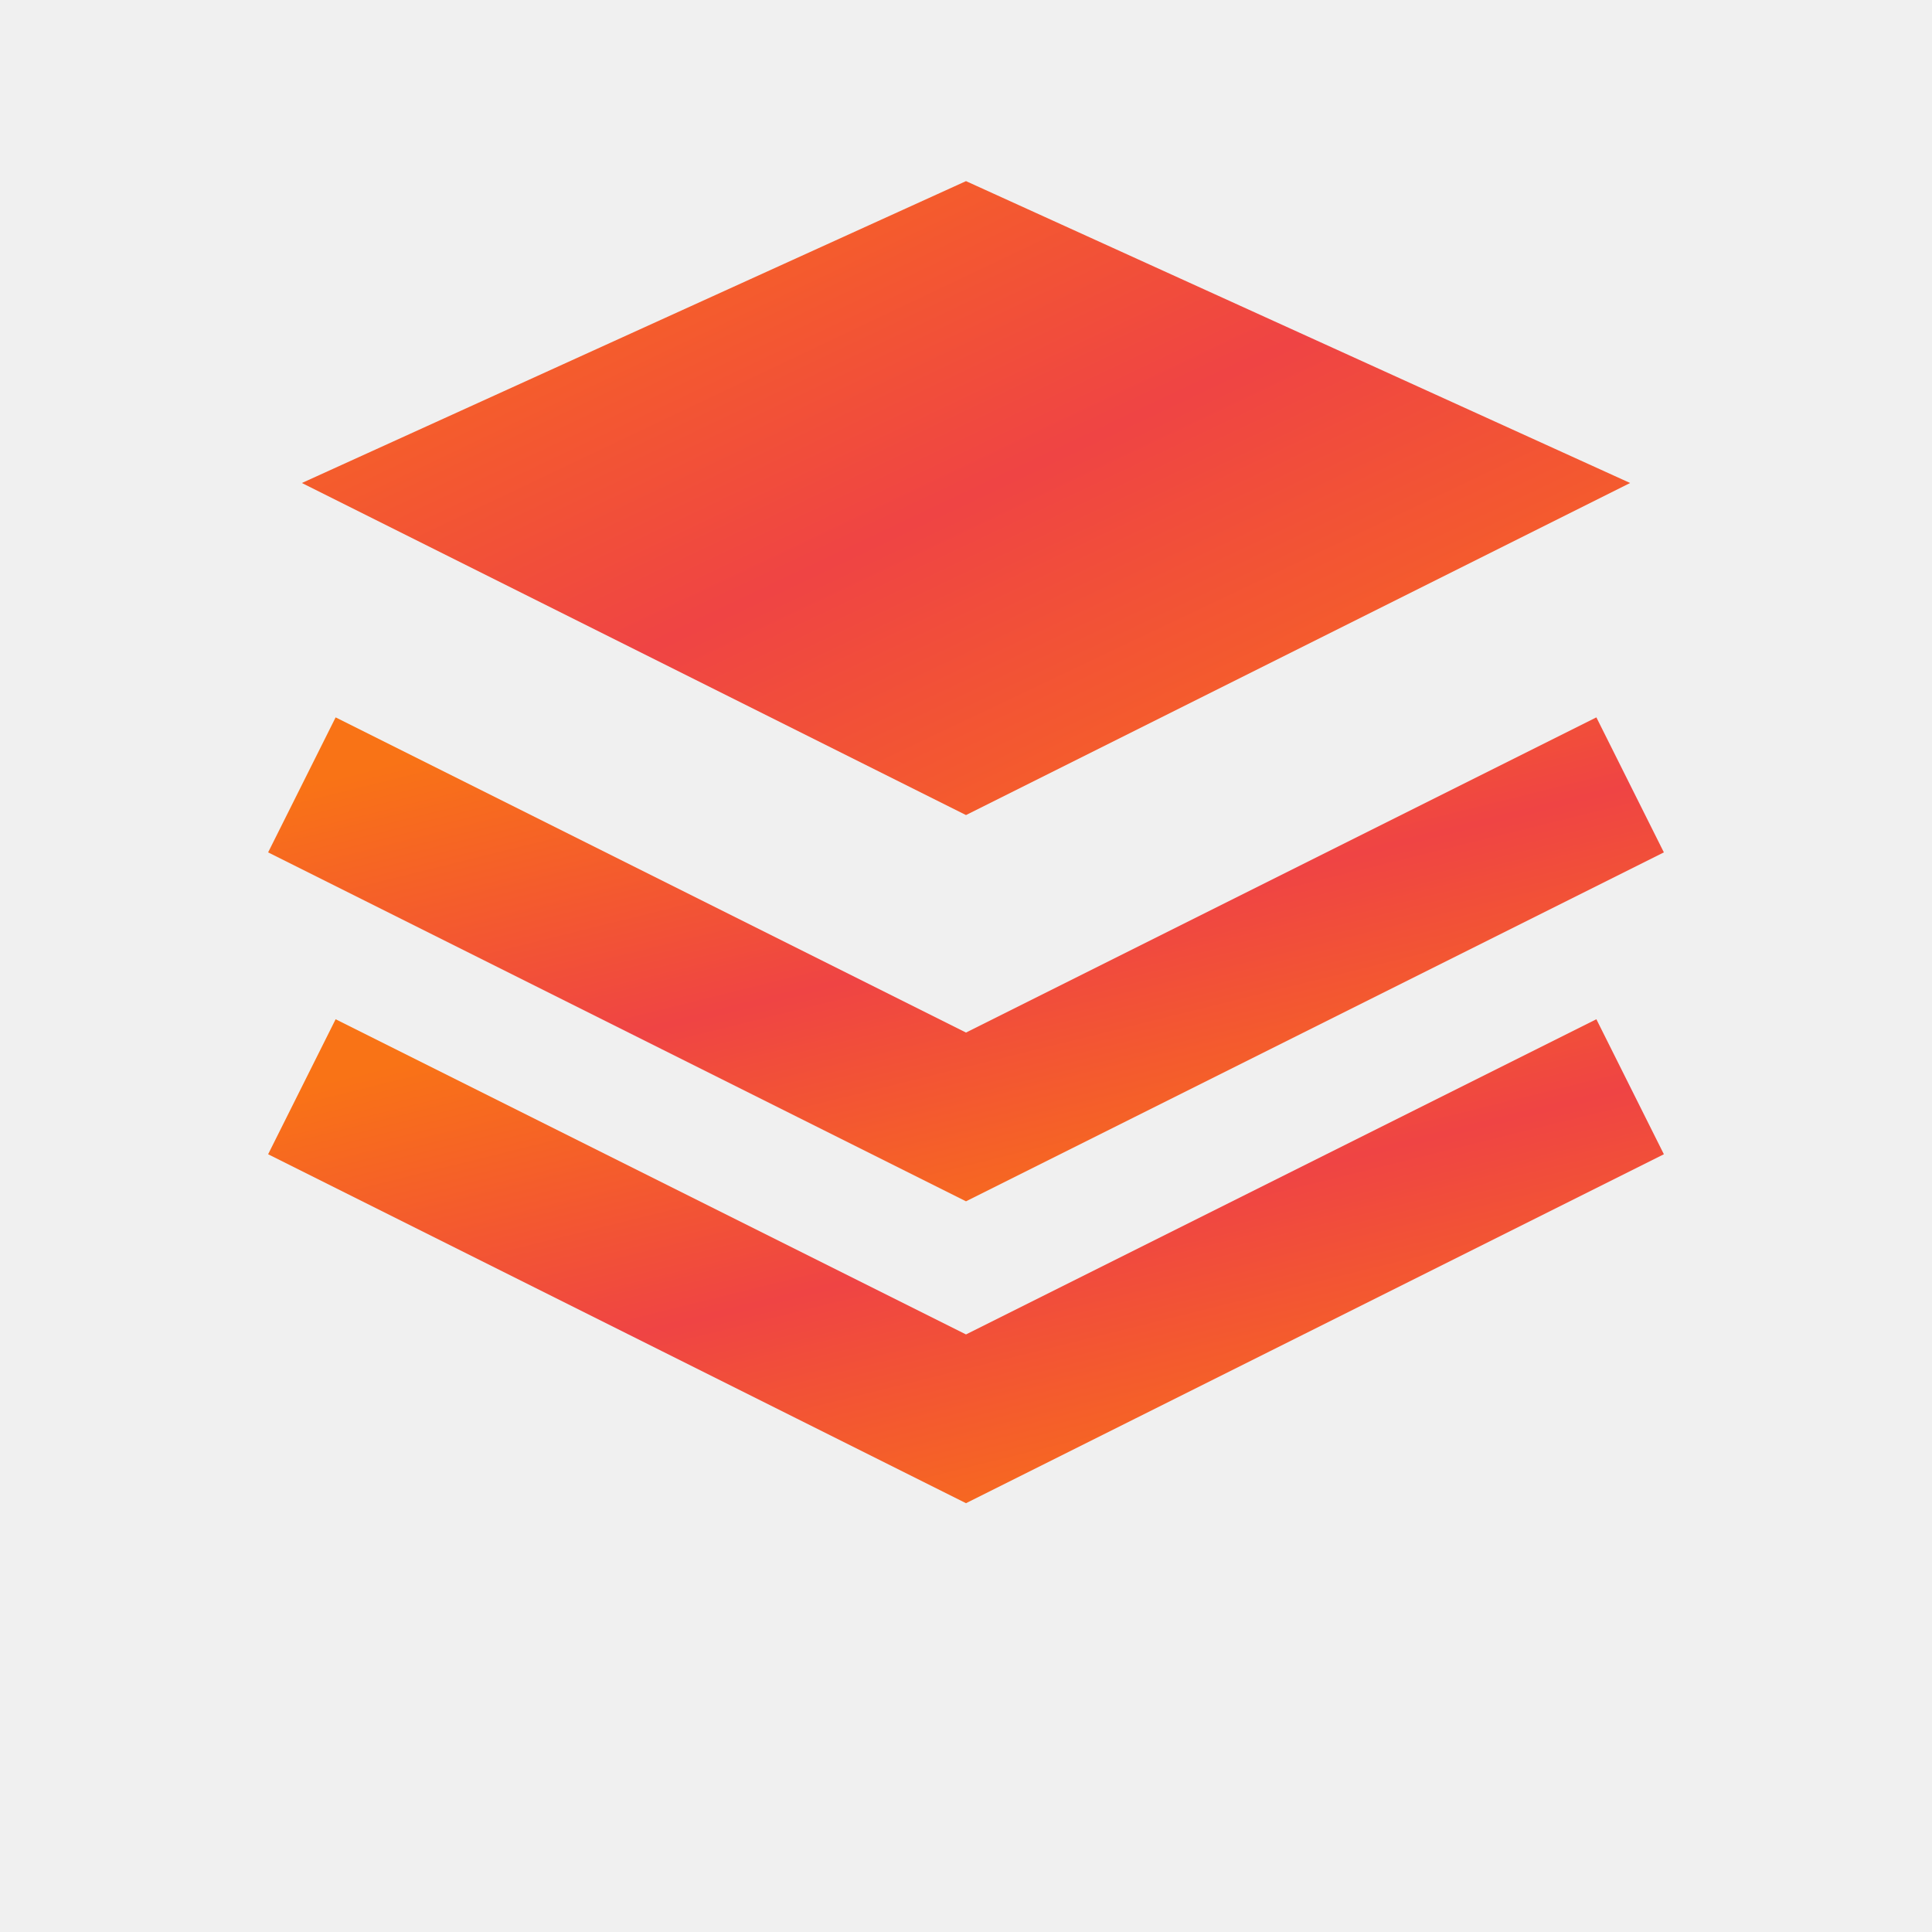
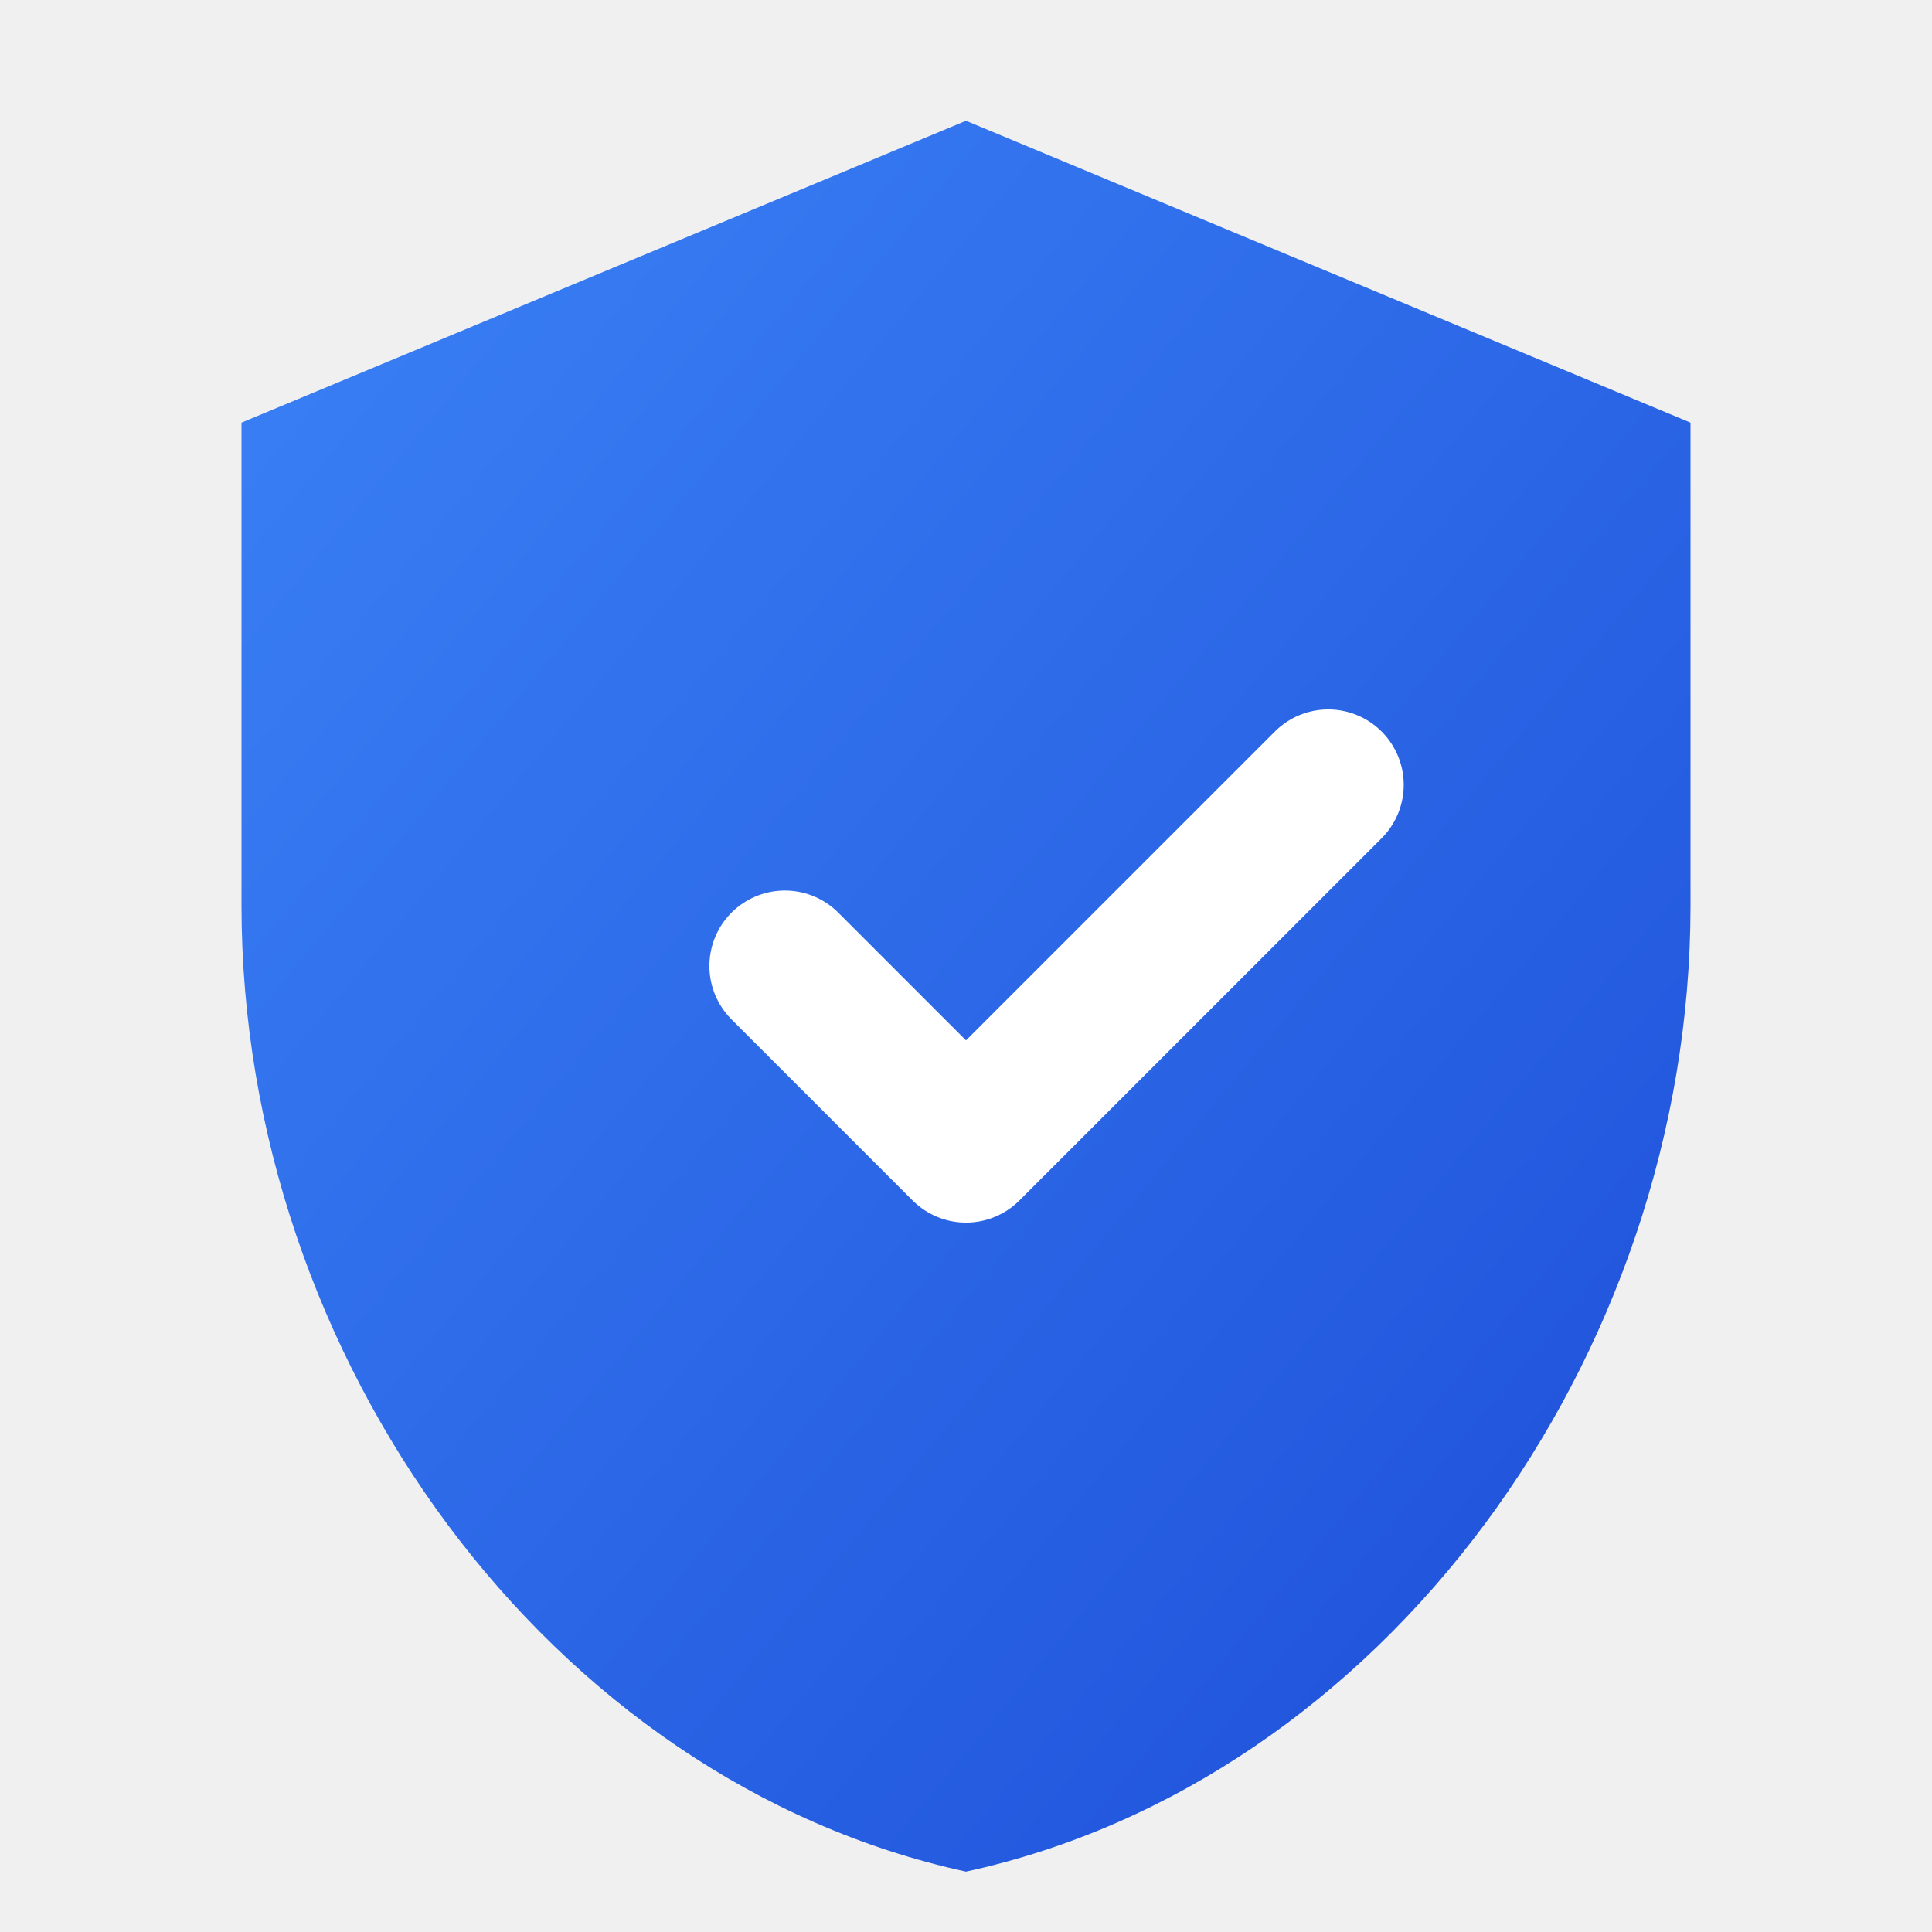
<svg xmlns="http://www.w3.org/2000/svg" viewBox="0 0 32 32">
  <defs>
-     <linearGradient id="forge-grad" x1="0%" y1="0%" x2="100%" y2="100%">
-       <stop offset="0%" style="stop-color:#f97316;stop-opacity:1" />
-       <stop offset="50%" style="stop-color:#ef4444;stop-opacity:1" />
-       <stop offset="100%" style="stop-color:#f97316;stop-opacity:1" />
+     <linearGradient id="grad" x1="0%" y1="0%" x2="100%" y2="100%">
+       <stop offset="0%" style="stop-color:#3b82f6;stop-opacity:1" />
+       <stop offset="100%" style="stop-color:#1d4ed8;stop-opacity:1" />
    </linearGradient>
  </defs>
-   <path d="M16 3L5 8l11 5.5 11-5.5L16 3z" fill="url(#forge-grad)" />
-   <path d="M5 18l11 5.5 11-5.5" stroke="url(#forge-grad)" stroke-width="2.5" fill="none" />
-   <path d="M5 13l11 5.5 11-5.5" stroke="url(#forge-grad)" stroke-width="2.5" fill="none" />
+   <path d="M16 2L4 7v8c0 7.5 5.1 14.5 12 16 6.9-1.5 12-8.5 12-16V7L16 2z" fill="url(#grad)" />
+   <path d="M13 16l3 3 6-6" stroke="white" stroke-width="2.5" stroke-linecap="round" stroke-linejoin="round" fill="none" />
</svg>
